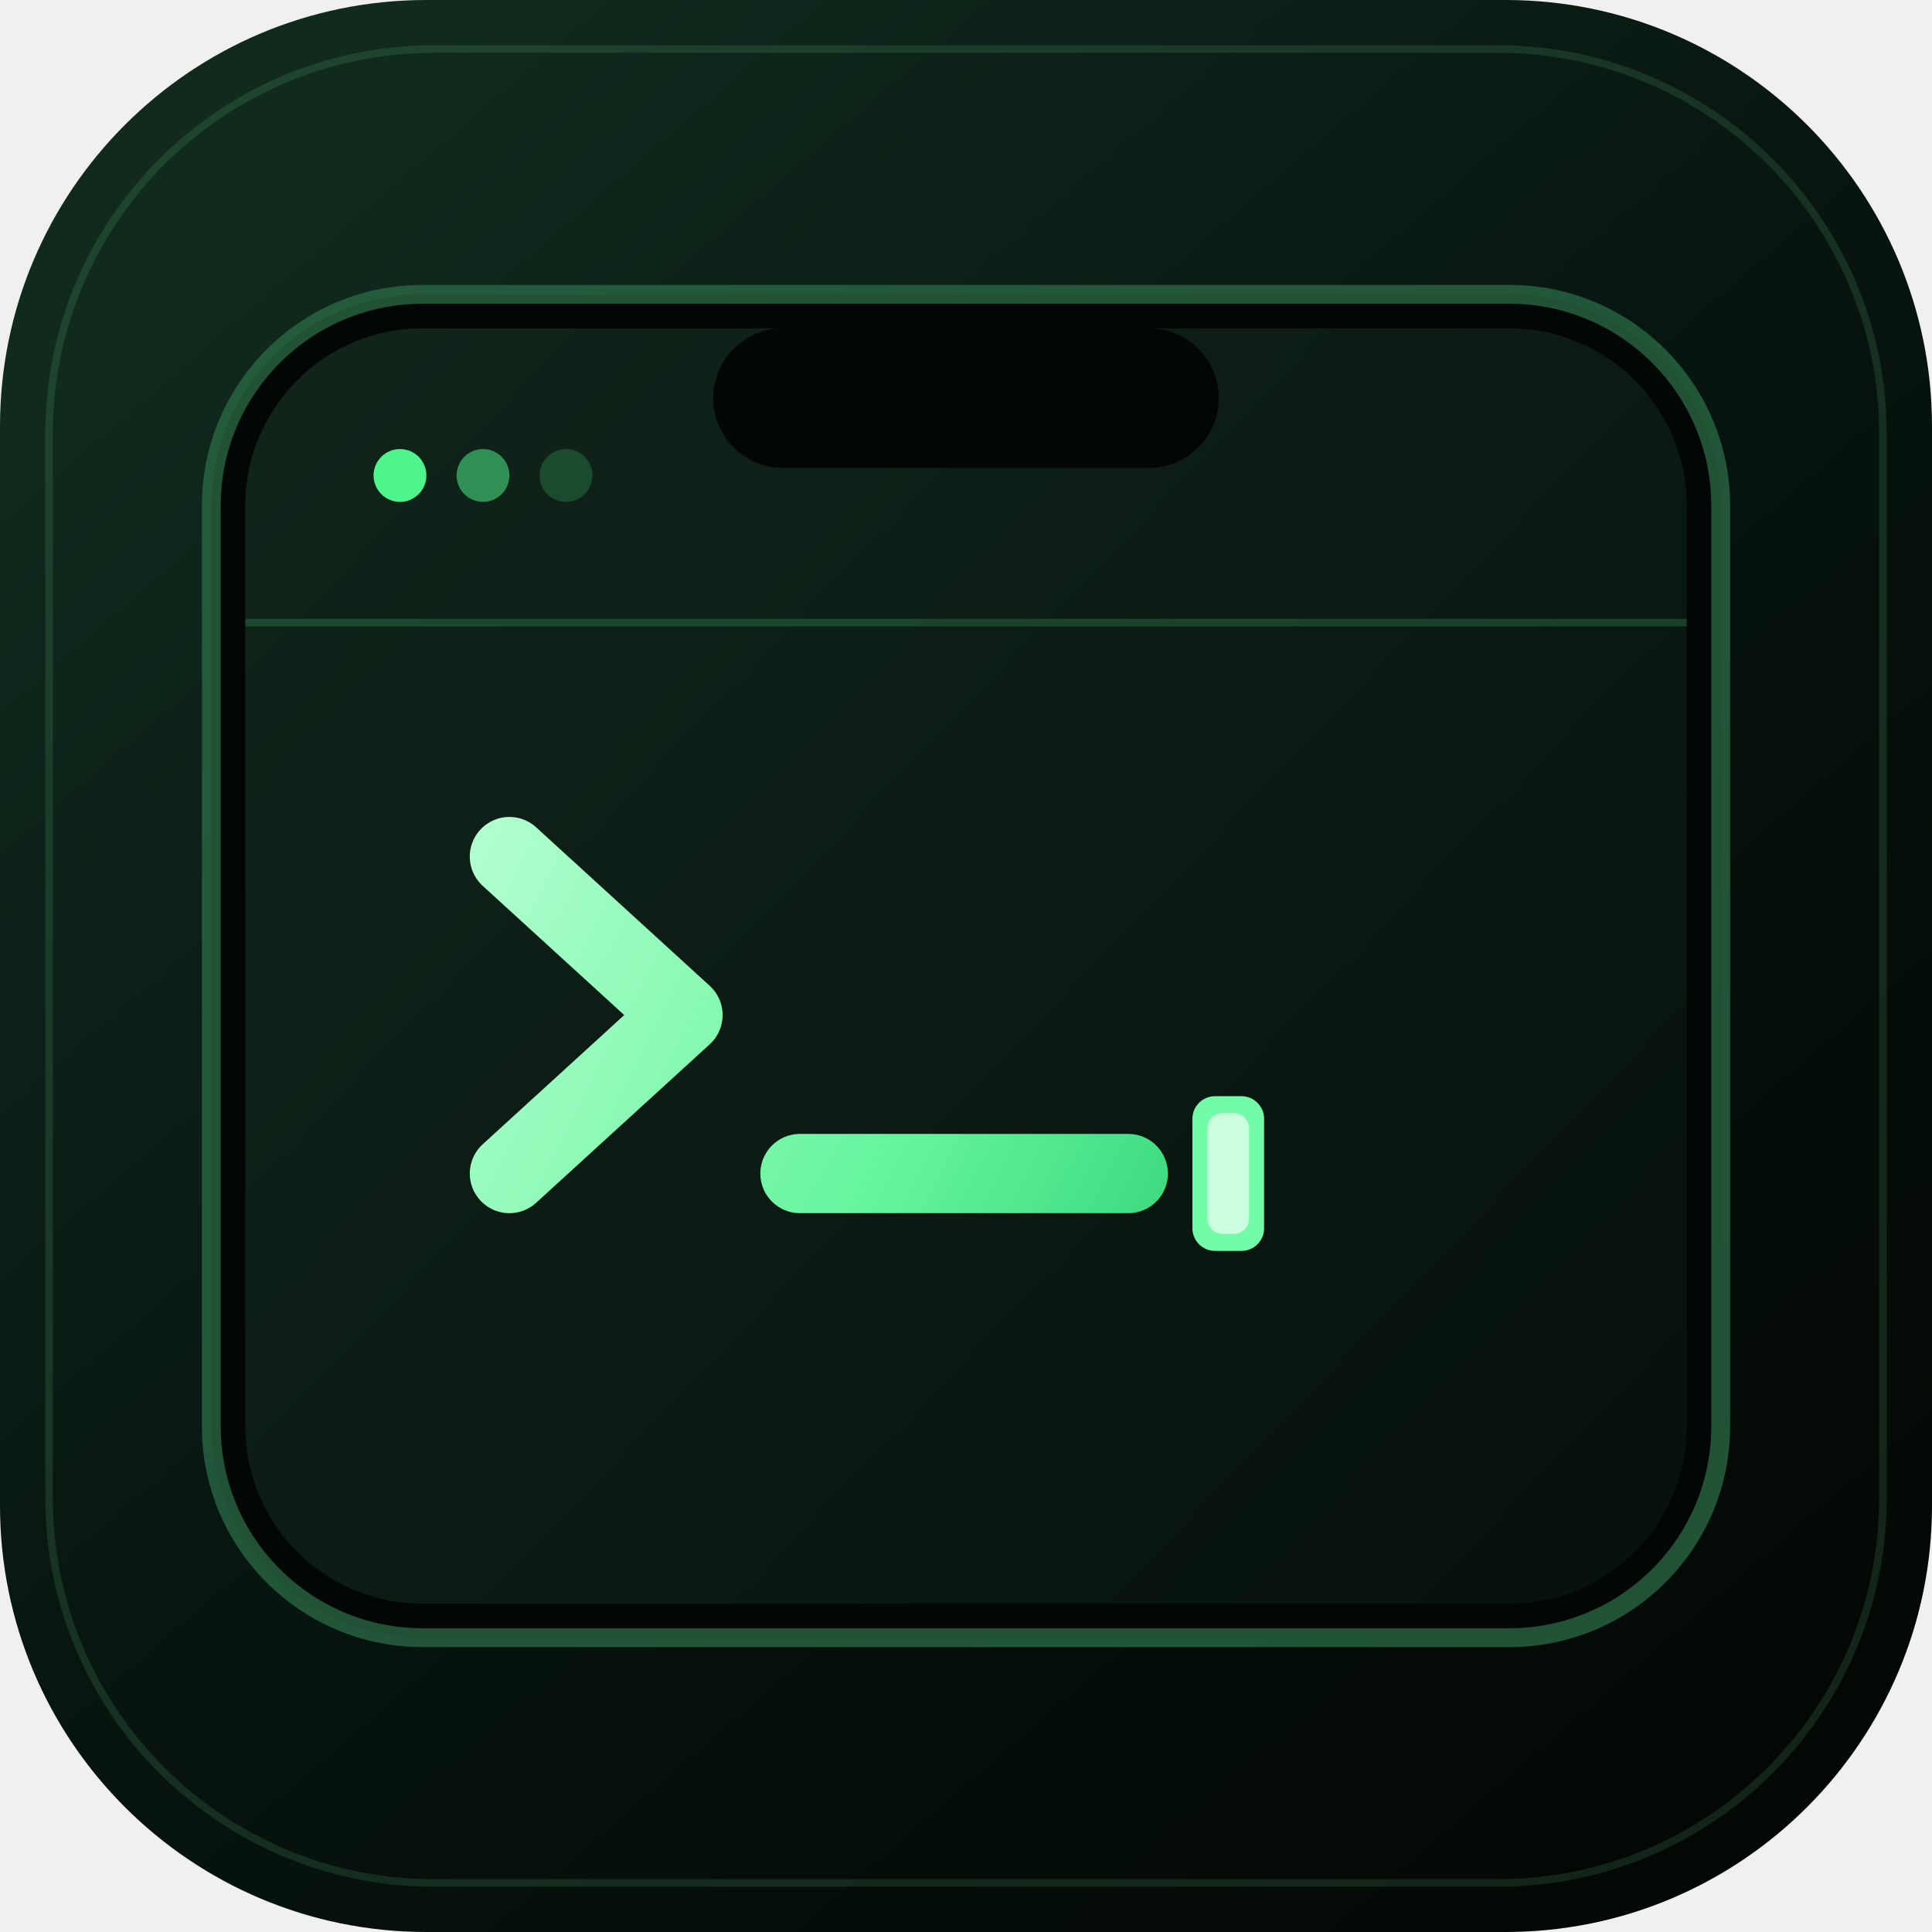
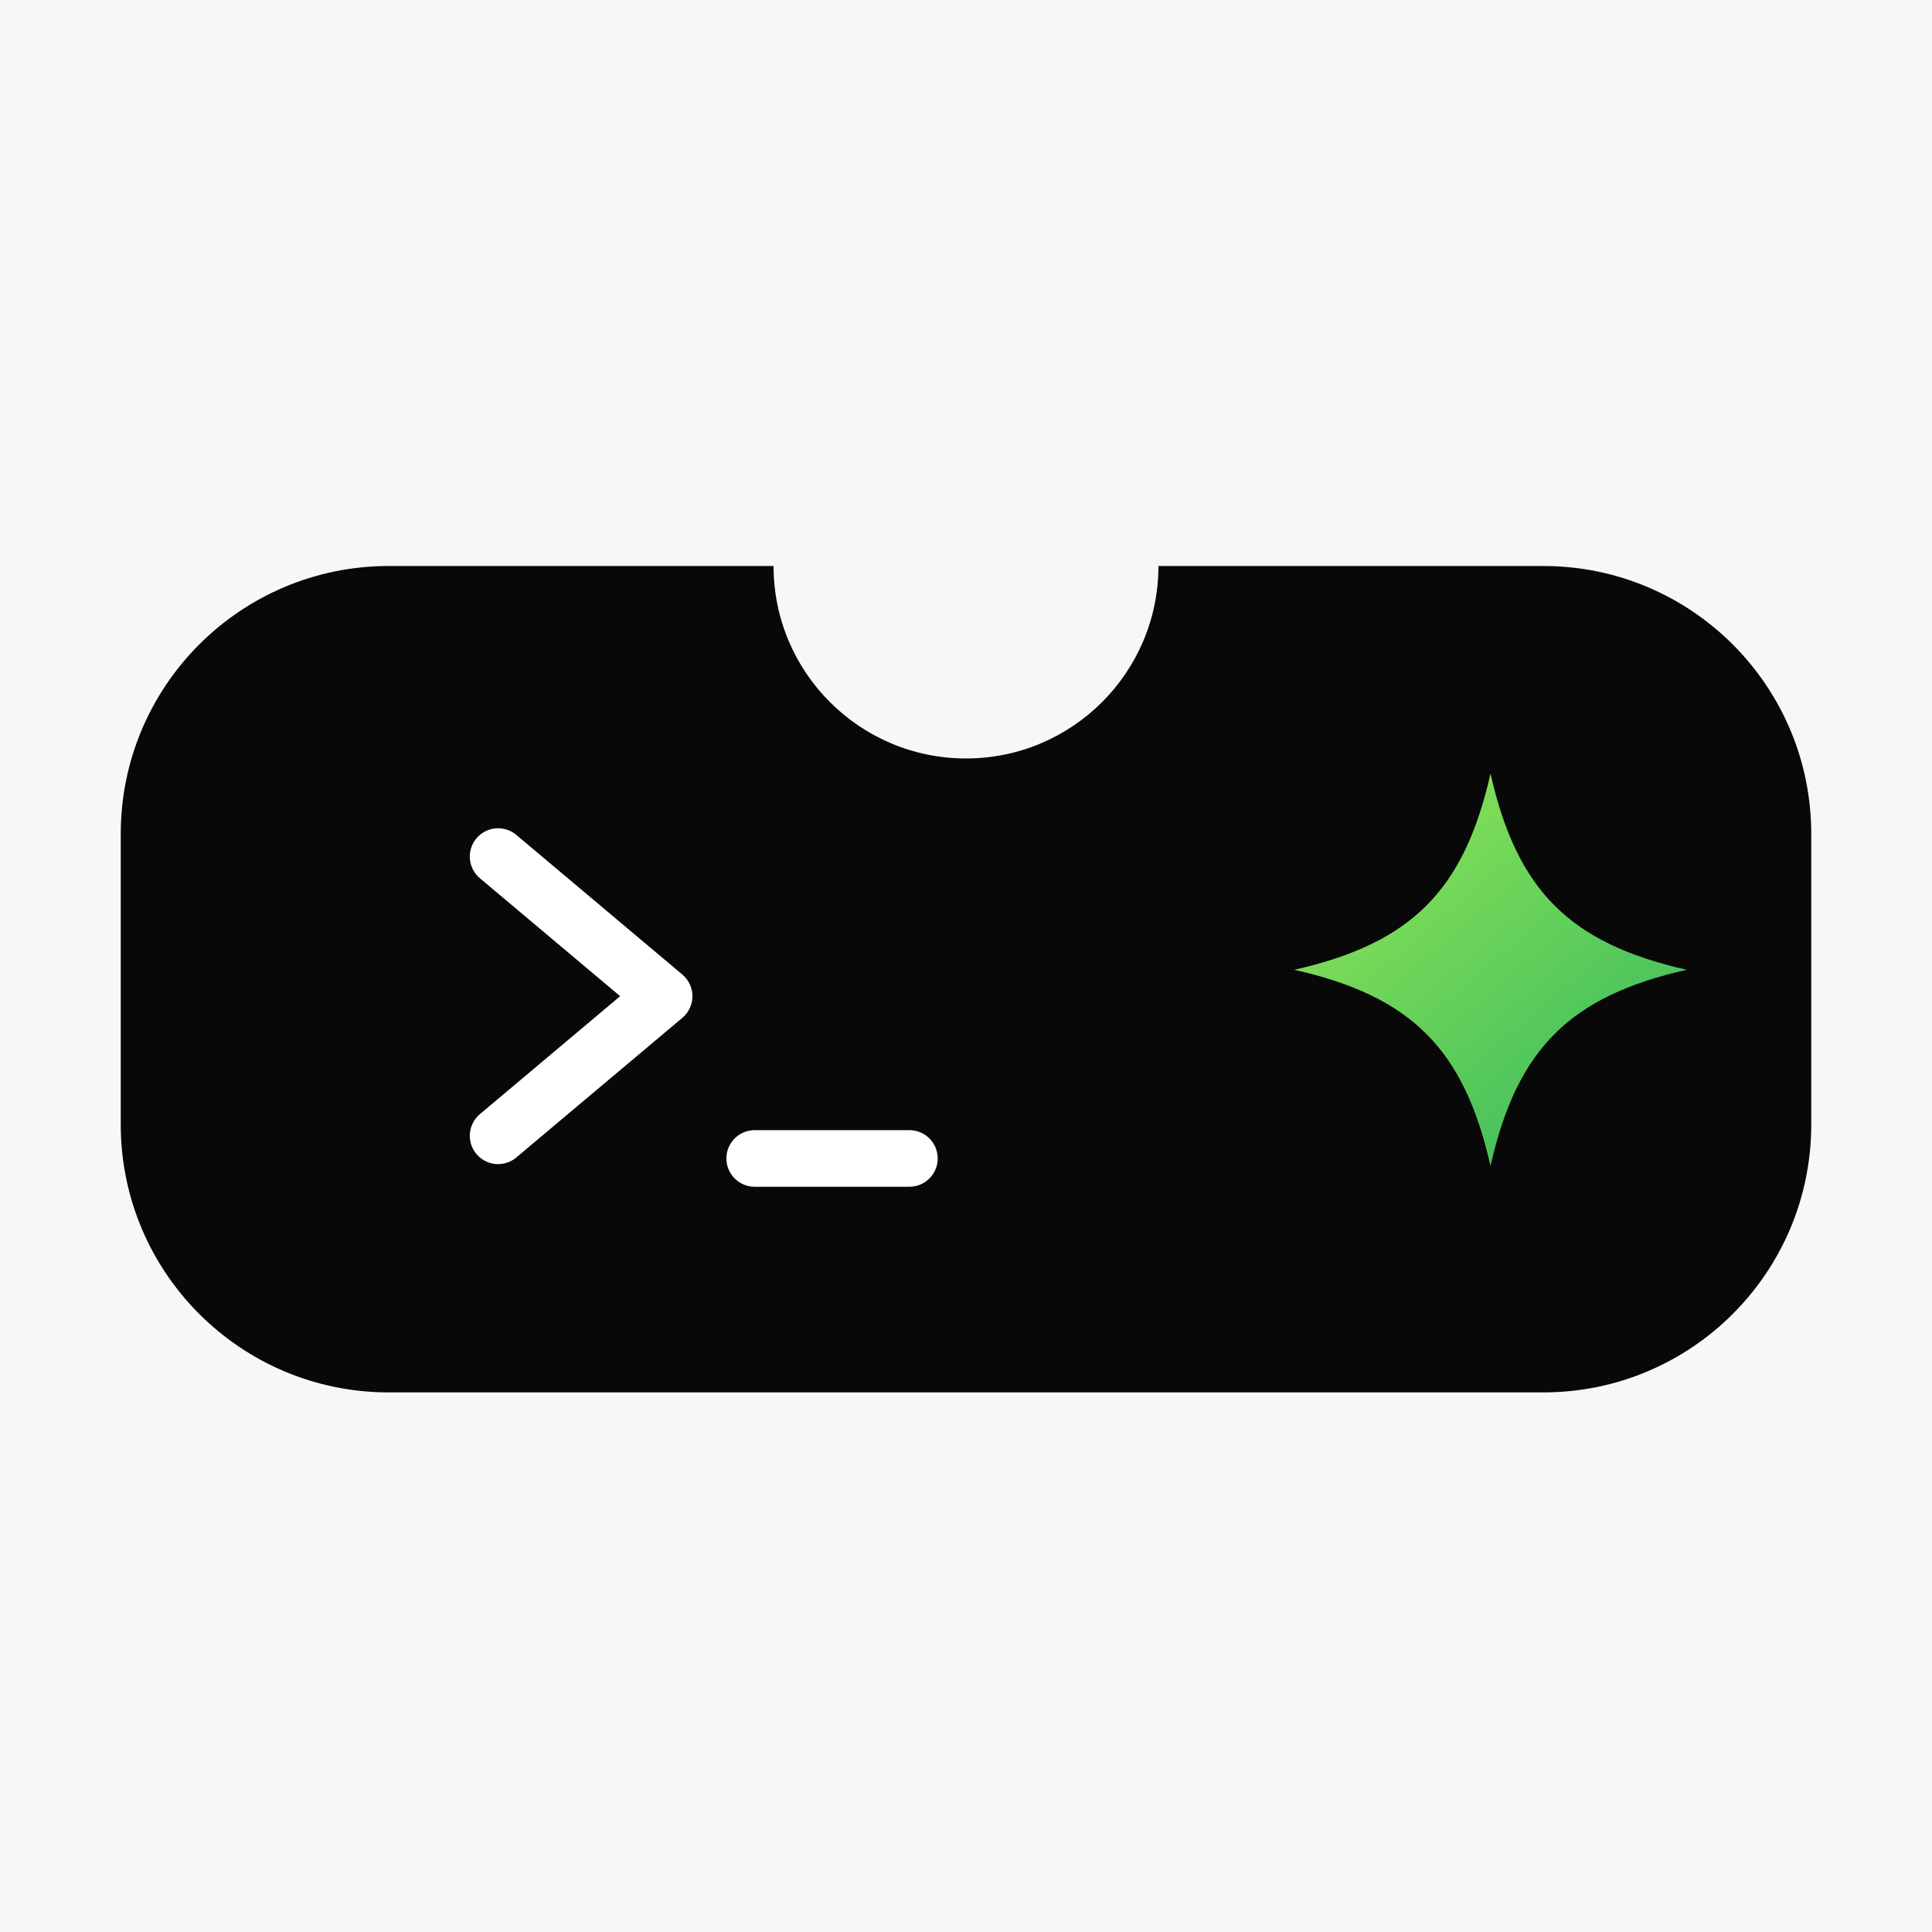
<svg xmlns="http://www.w3.org/2000/svg" width="1024" height="1024" viewBox="0 0 1024 1024">
  <defs>
-     <linearGradient id="background" x1="132" y1="78" x2="890" y2="956" gradientUnits="userSpaceOnUse">
-       <stop stop-color="#102b1e" />
-       <stop offset=".52" stop-color="#07140f" />
-       <stop offset="1" stop-color="#030805" />
-     </linearGradient>
-     <linearGradient id="terminal" x1="184" y1="196" x2="842" y2="828" gradientUnits="userSpaceOnUse">
-       <stop stop-color="#10241a" />
-       <stop offset="1" stop-color="#07110d" />
-     </linearGradient>
-     <radialGradient id="promptGlow" cx="0" cy="0" r="1" gradientTransform="translate(500 540) rotate(90) scale(290 390)">
-       <stop stop-color="#4df58c" stop-opacity=".20" />
-       <stop offset="1" stop-color="#4df58c" stop-opacity="0" />
-     </radialGradient>
-     <linearGradient id="prompt" x1="260" y1="402" x2="728" y2="642" gradientUnits="userSpaceOnUse">
-       <stop stop-color="#b5ffd1" />
-       <stop offset=".56" stop-color="#62f49a" />
-       <stop offset="1" stop-color="#25c86d" />
+     <linearGradient id="sparkle-gradient" x1="710" y1="404" x2="886" y2="610" gradientUnits="userSpaceOnUse">
+       <stop stop-color="#92e755" />
+       <stop offset="1" stop-color="#35b85f" />
    </linearGradient>
  </defs>
-   <rect width="1024" height="1024" rx="226" fill="url(#background)" />
-   <rect x="26" y="26" width="972" height="972" rx="204" fill="none" stroke="#8affae" stroke-opacity=".12" stroke-width="4" />
-   <rect x="112" y="156" width="800" height="712" rx="112" fill="#020604" stroke="#2d6f4a" stroke-opacity=".72" stroke-width="10" />
-   <rect x="130" y="174" width="764" height="676" rx="94" fill="url(#terminal)" />
-   <path d="M130 330h764" stroke="#5cf495" stroke-opacity=".18" stroke-width="4" />
-   <rect x="378" y="174" width="268" height="74" rx="37" fill="#020604" />
-   <circle cx="212" cy="252" r="14" fill="#4df58c" />
-   <circle cx="256" cy="252" r="14" fill="#4df58c" fill-opacity=".52" />
-   <circle cx="300" cy="252" r="14" fill="#4df58c" fill-opacity=".20" />
-   <ellipse cx="500" cy="548" rx="330" ry="244" fill="url(#promptGlow)" />
-   <path d="m270 454 92 84-92 84" fill="none" stroke="url(#prompt)" stroke-linecap="round" stroke-linejoin="round" stroke-width="42" />
-   <path d="M424 622h174" fill="none" stroke="url(#prompt)" stroke-linecap="round" stroke-width="42" />
-   <rect x="632" y="581" width="38" height="82" rx="12" fill="#73fca7" />
-   <rect x="640" y="590" width="22" height="64" rx="8" fill="#ccffe0" />
+   <rect width="1024" height="1024" fill="#f7f7f7" />
+   <rect id="notch-shell" x="64" y="300" width="896" height="438" rx="142" fill="#080808" />
+   <circle cx="512" cy="300" r="102" fill="#f7f7f7" />
+   <path id="prompt-mark" d="m264 454 88 74-88 74" fill="none" stroke="#fff" stroke-linecap="round" stroke-linejoin="round" stroke-width="30" />
+   <path d="M400 614h82" fill="none" stroke="#fff" stroke-linecap="round" stroke-width="30" />
+   <path id="sparkle" d="M790 410c14 62 42 90 104 104-62 14-90 42-104 104-14-62-42-90-104-104 62-14 90-42 104-104Z" fill="url(#sparkle-gradient)" />
</svg>
